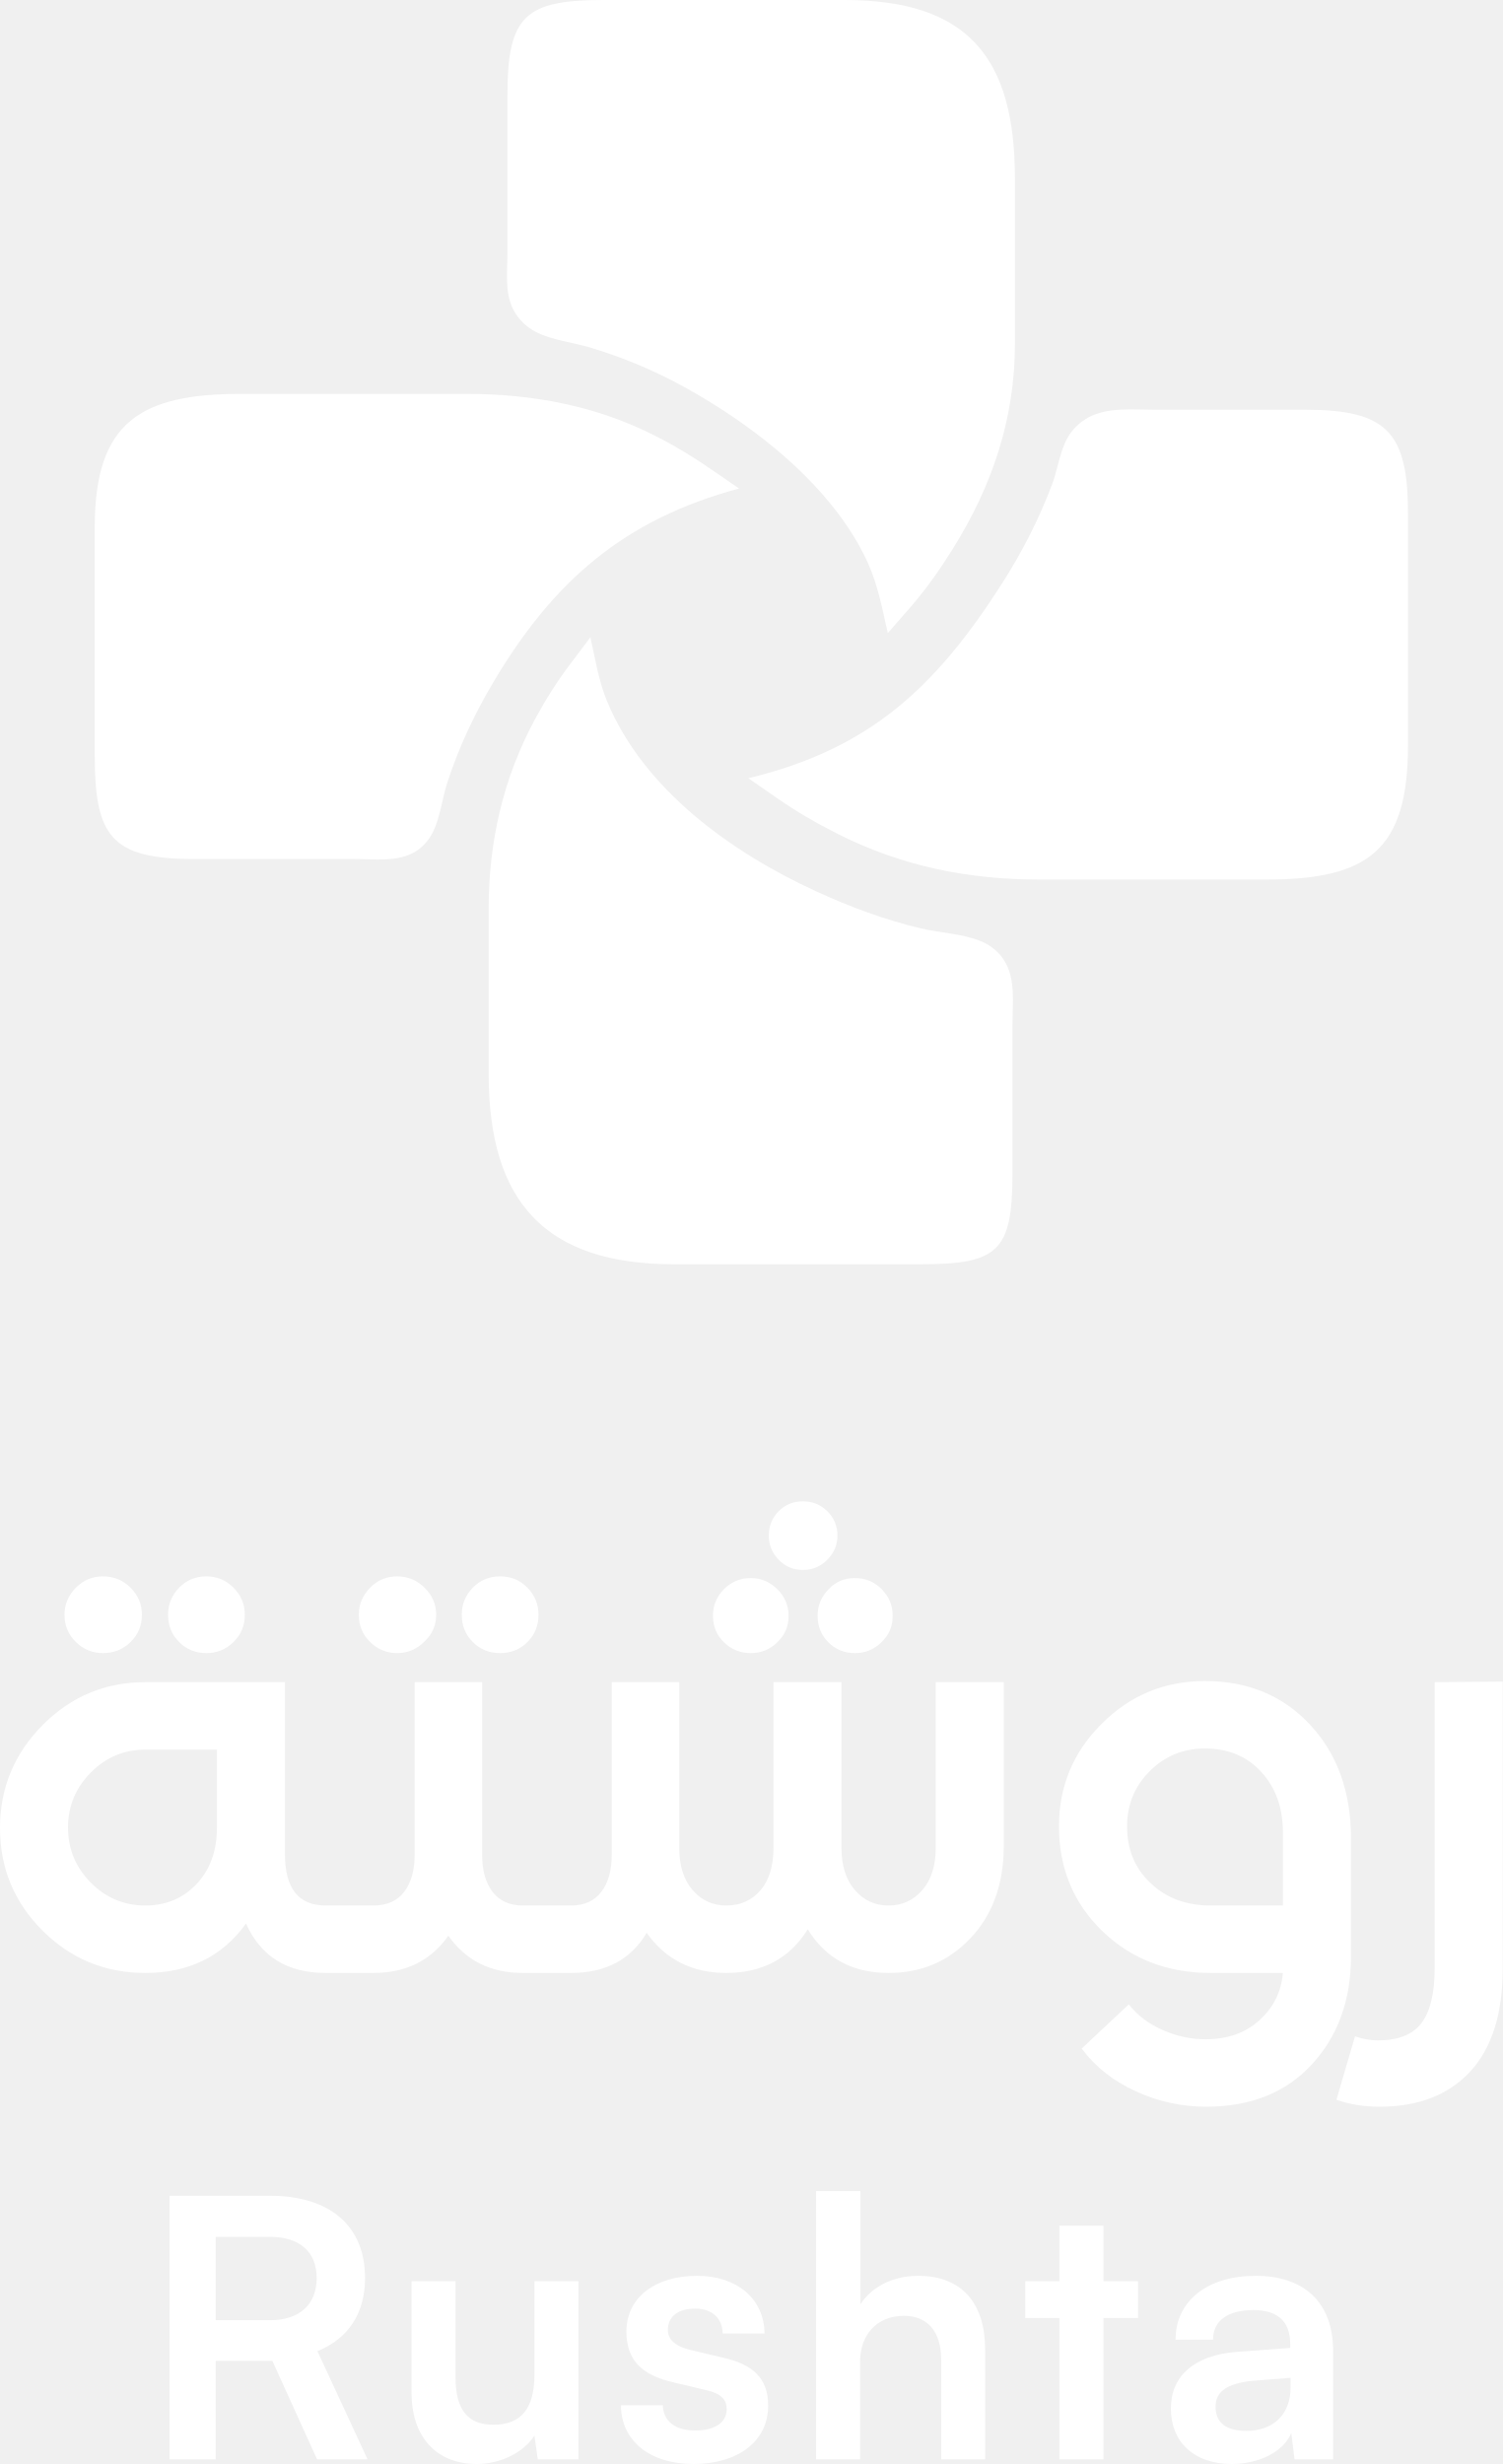
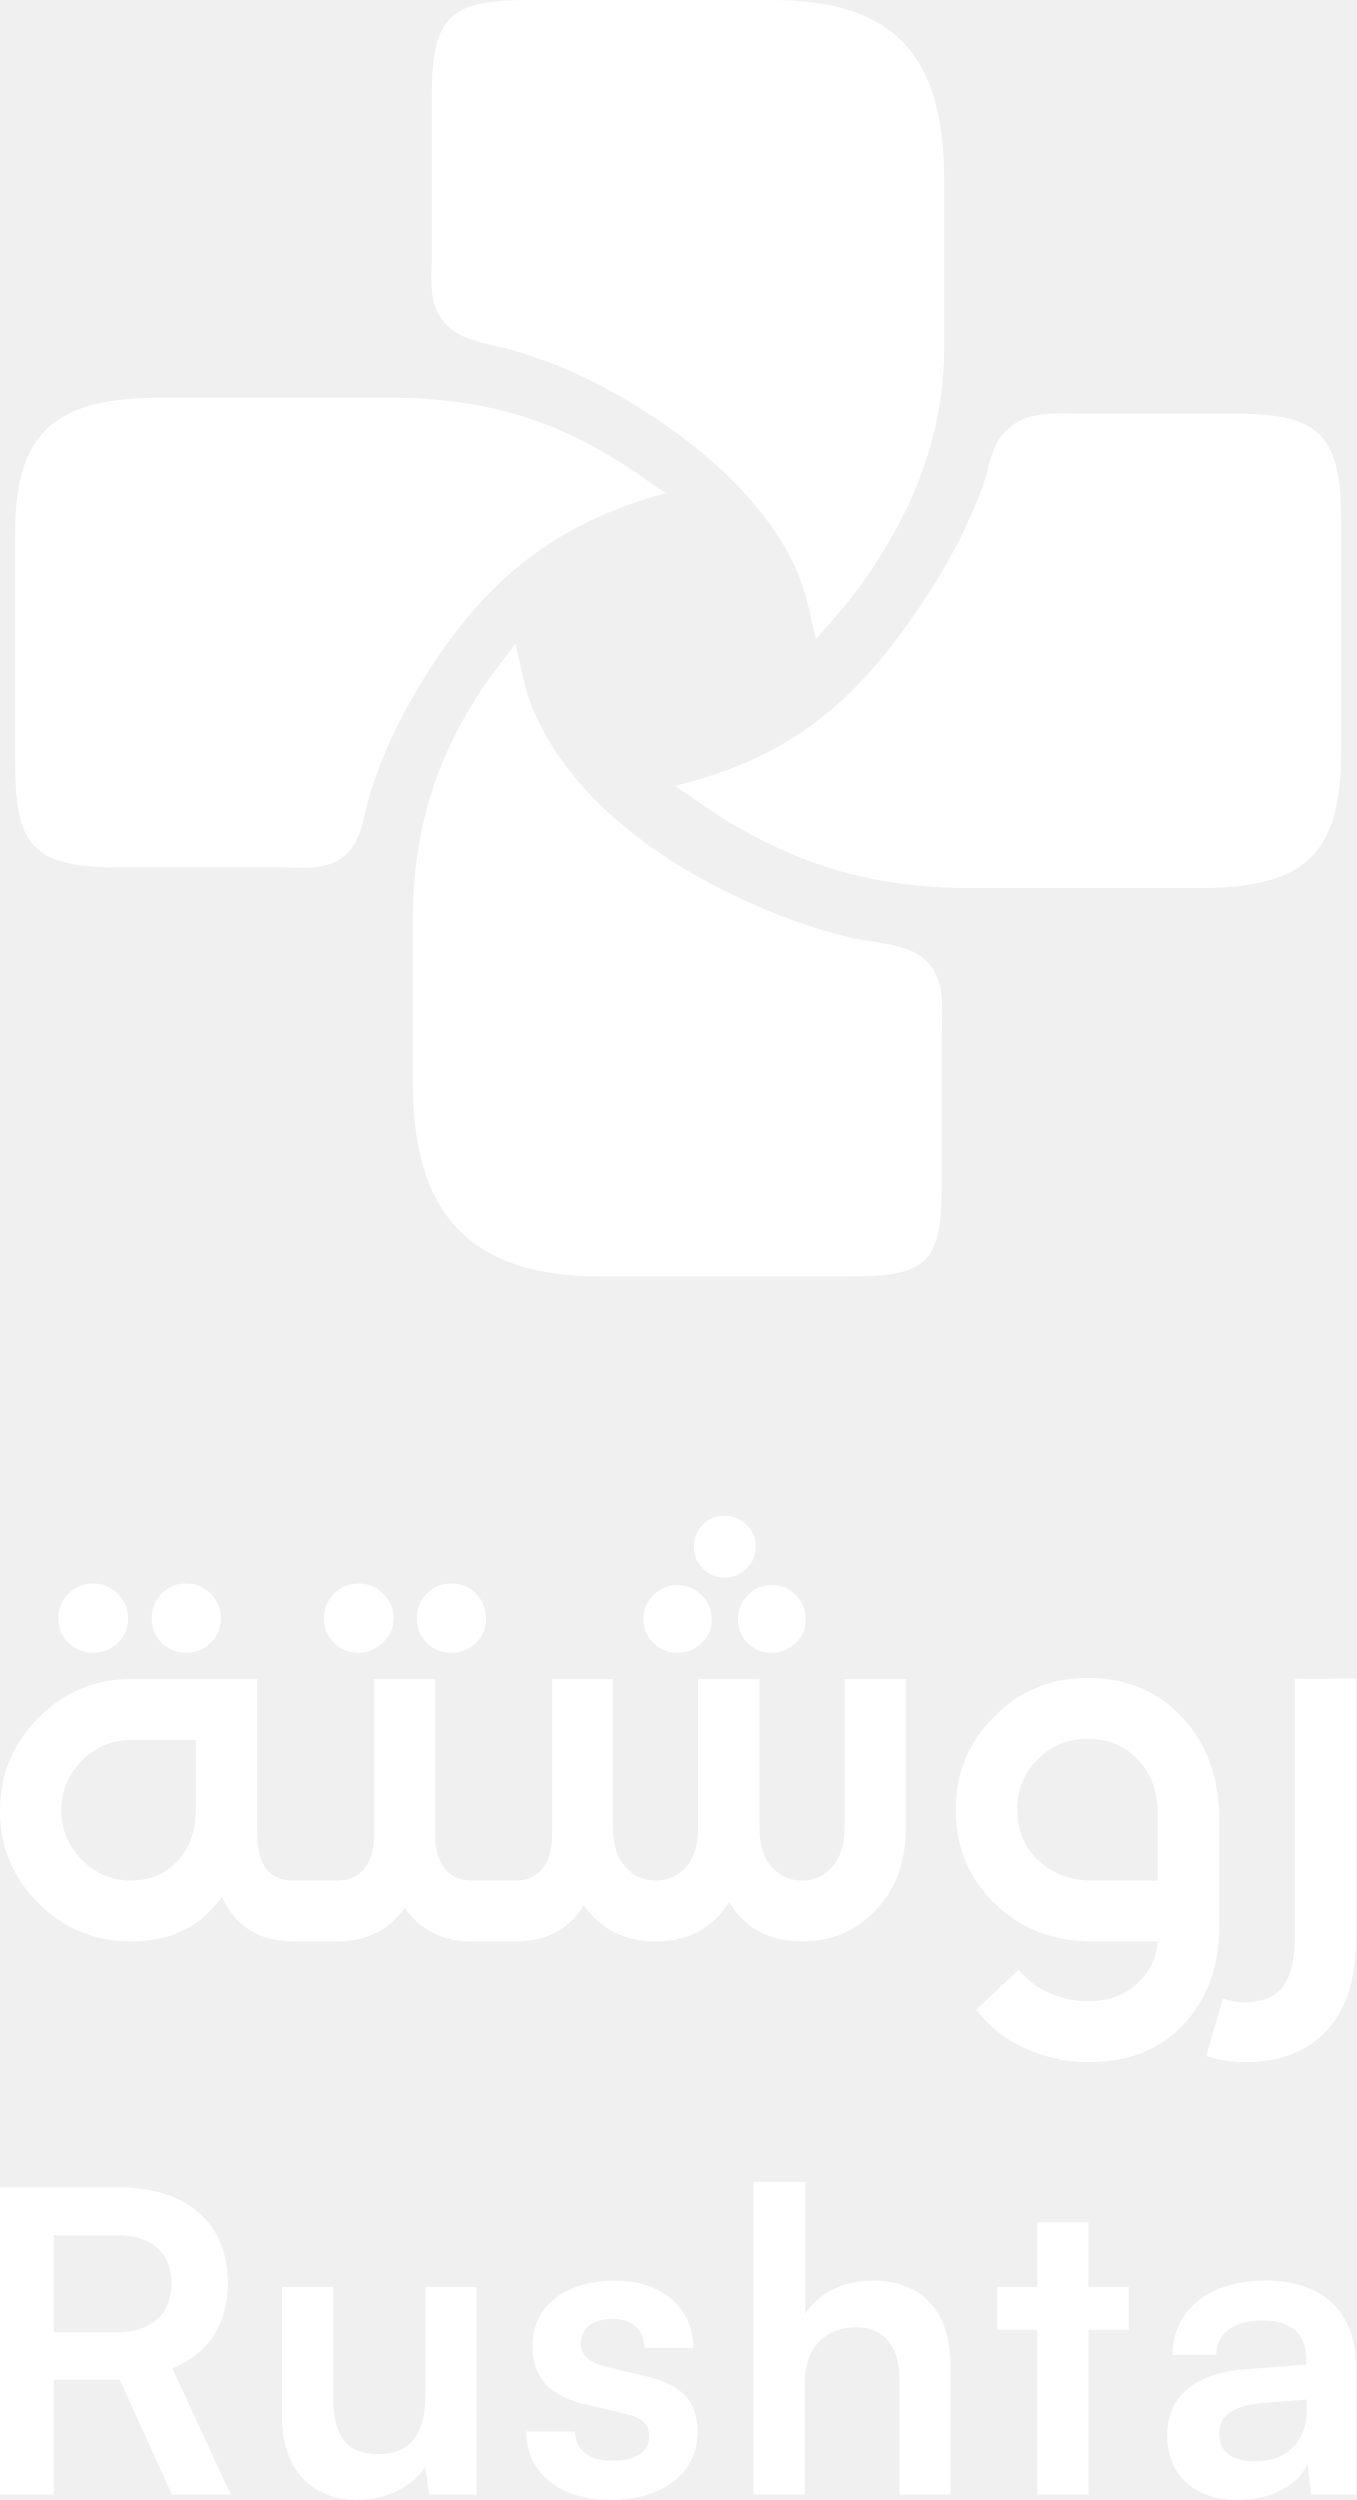
- <svg xmlns="http://www.w3.org/2000/svg" viewBox="0 0 237.73 389.79" width="237.73" height="389.79" role="img" aria-label="Rushta روشتة">
+ <svg xmlns="http://www.w3.org/2000/svg" viewBox="0 0 212.5 391.71" width="212.5" height="391.71" role="img" aria-label="Rushta روشتة">
  <g id="mark">
-     <path fill="#FFFFFF" d="M93.4 100.81C94.17 104.23 94.7 107.72 96.05 110.97C101.85 124.93 115.71 134.84 129.01 140.96C134.34 143.42 139.93 145.5 145.65 146.86C148.75 147.59 152.22 147.69 155.17 148.89C156.67 149.5 157.98 150.55 158.85 151.92C160.73 154.88 160.17 158.84 160.17 162.18L160.17 185.62C160.17 197.98 157.9 200 145.58 200L106.64 200C86.23 200 77.31 190.1 77.31 169.93L77.31 143.71C77.31 133.1 79.6 123.1 84.67 113.71C86.32 110.67 88.19 107.7 90.29 104.94C91.34 103.58 94.43 99.43 93.4 100.81Z" />
-     <path fill="#FFFFFF" d="M140.45 100.14C139.55 96.27 138.9 92.55 137.25 88.94C131.75 76.96 119.37 67.33 108.1 61.14C103.43 58.57 98.4 56.48 93.3 54.96C90.52 54.13 87.37 53.83 84.77 52.51C83.24 51.72 81.98 50.49 81.19 48.95C79.8 46.21 80.28 42.81 80.28 39.84L80.28 14.96C80.28 2.41 83.18 0 95.54 0L133.6 0C153.22 0 160.56 9.19 160.56 28.27L160.56 54.39C160.56 66.16 157.01 76.74 150.79 86.73C148.81 89.93 146.64 93.02 144.19 95.87C142.95 97.3 139.21 101.57 140.45 100.14Z" />
-     <path fill="#FFFFFF" d="M116.91 77.28C98.84 82.15 87.61 91.81 78.07 107.88C75.03 113 72.56 118.25 70.73 123.92C69.94 126.37 69.65 129.21 68.54 131.52C67.93 132.8 66.97 133.94 65.76 134.69C62.96 136.43 59.26 135.89 56.12 135.89L30.67 135.89C17.58 135.89 14.99 132.26 14.99 119.5L14.99 83.34C14.99 66.69 22.32 62.31 38.16 62.31L73.66 62.31C84.18 62.31 94.23 64.15 103.68 68.96C106.76 70.52 109.77 72.34 112.61 74.32C114.04 75.31 118.35 78.26 116.91 77.28Z" />
-     <path fill="#FFFFFF" d="M118.39 123.11C137.61 118.48 148 108.74 158.52 92.31C161.7 87.34 164.39 82.07 166.47 76.54C167.35 74.18 167.66 71.42 168.9 69.23C169.66 67.88 170.84 66.77 172.2 66.03C175.25 64.38 179.26 64.82 182.61 64.82L206.53 64.82C219.44 64.82 222.74 68.42 222.74 81.22L222.74 117.94C222.74 134.53 216.41 139.14 200.32 139.14L164.53 139.14C153.15 139.14 142.74 137.06 132.53 131.92C129.24 130.27 125.99 128.38 122.97 126.29C121.45 125.23 116.86 122.06 118.39 123.11Z" />
+     <path fill="#FFFFFF" d="M80.79 100.81C81.56 104.23 82.09 107.72 83.44 110.97C89.24 124.93 103.1 134.84 116.4 140.96C121.73 143.42 127.32 145.5 133.04 146.86C136.14 147.59 139.6 147.69 142.56 148.89C144.05 149.5 145.36 150.55 146.23 151.92C148.11 154.88 147.56 158.84 147.56 162.18L147.56 185.62C147.56 197.98 145.29 200 132.97 200L94.03 200C73.62 200 64.7 190.1 64.7 169.93L64.7 143.71C64.7 133.1 66.98 123.1 72.06 113.71C73.7 110.67 75.58 107.7 77.68 104.94C78.73 103.58 81.82 99.43 80.79 100.81Z" />
+     <path fill="#FFFFFF" d="M127.84 100.14C126.94 96.27 126.29 92.55 124.63 88.94C119.14 76.96 106.75 67.33 95.48 61.14C90.81 58.57 85.79 56.48 80.68 54.96C77.9 54.13 74.75 53.83 72.16 52.51C70.63 51.72 69.36 50.49 68.58 48.95C67.19 46.21 67.66 42.81 67.66 39.84L67.66 14.96C67.66 2.41 70.56 0 82.92 0L120.99 0C140.61 0 147.94 9.19 147.94 28.27L147.94 54.39C147.94 66.16 144.39 76.74 138.18 86.73C136.19 89.93 134.03 93.02 131.57 95.87C130.34 97.3 126.6 101.57 127.84 100.14Z" />
+     <path fill="#FFFFFF" d="M104.3 77.28C86.23 82.15 75 91.81 65.46 107.88C62.42 113 59.94 118.25 58.11 123.92C57.32 126.37 57.04 129.21 55.93 131.52C55.32 132.8 54.35 133.94 53.15 134.69C50.35 136.43 46.65 135.89 43.51 135.89L18.05 135.89C4.96 135.89 2.37 132.26 2.37 119.5L2.37 83.34C2.37 66.69 9.71 62.31 25.54 62.31L61.04 62.31C71.57 62.31 81.61 64.15 91.06 68.96C94.15 70.52 97.16 72.34 100 74.32C101.43 75.31 105.74 78.26 104.3 77.28Z" />
+     <path fill="#FFFFFF" d="M105.78 123.11C125 118.48 135.39 108.74 145.91 92.31C149.09 87.34 151.78 82.07 153.85 76.54C154.74 74.18 155.05 71.42 156.28 69.23C157.04 67.88 158.23 66.77 159.59 66.03C162.64 64.38 166.65 64.82 170 64.82L193.91 64.82C206.83 64.82 210.13 68.42 210.13 81.22L210.13 117.94C210.13 134.53 203.8 139.14 187.7 139.14L151.92 139.14C140.54 139.14 130.13 137.06 119.91 131.92C116.63 130.27 113.38 128.38 110.36 126.29C108.83 125.23 104.25 122.06 105.78 123.11Z" />
  </g>
  <g id="arabic" aria-label="روشتة">
-     <path id="arabic-letters" fill="#FFFFFF" d="M6.81 272.83C11.29 268.35 16.68 266.11 23 266.11L45.08 266.11L45.08 293.34C45.08 298.74 47.23 301.44 51.52 301.44L54.28 301.44L54.28 312.11L51.52 312.11C45.45 312.11 41.25 309.51 38.92 304.29C35.17 309.51 29.87 312.11 23 312.11C16.62 312.11 11.19 309.87 6.72 305.4C2.24 300.92 0 295.52 0 289.2C0 282.83 2.27 277.37 6.81 272.83ZM10.76 289.11C10.76 292.49 11.96 295.38 14.35 297.81C16.74 300.23 19.63 301.44 23 301.44C26.25 301.44 28.95 300.31 31.1 298.04C33.24 295.77 34.32 292.79 34.32 289.11L34.32 276.78L23 276.78C19.63 276.78 16.74 278 14.35 280.42C11.96 282.84 10.76 285.74 10.76 289.11ZM52.44 301.44L59.06 301.44C61.21 301.44 62.84 300.72 63.94 299.28C65.04 297.84 65.6 295.86 65.6 293.34L65.6 266.11L76.27 266.11L76.27 293.34C76.27 295.86 76.82 297.84 77.92 299.28C79.03 300.72 80.62 301.44 82.71 301.44L89.42 301.44L89.42 312.11L82.71 312.11C77.62 312.11 73.69 310.15 70.93 306.22C68.17 310.15 64.22 312.11 59.06 312.11L52.44 312.11ZM90.34 301.44C92.43 301.44 94.02 300.72 95.13 299.28C96.23 297.84 96.78 295.86 96.78 293.34L96.78 266.11L107.46 266.11L107.46 292.33C107.46 295.15 108.16 297.38 109.57 299C110.98 300.63 112.76 301.44 114.91 301.44C117.12 301.44 118.91 300.64 120.29 299.05C121.67 297.45 122.36 295.21 122.36 292.33L122.36 266.11L133.12 266.11L133.12 292.33C133.12 295.15 133.83 297.38 135.24 299C136.65 300.63 138.43 301.44 140.58 301.44C142.72 301.44 144.5 300.63 145.91 299C147.32 297.38 148.03 295.15 148.03 292.33L148.03 266.11L158.79 266.11L158.79 292.33C158.73 298.22 156.97 302.99 153.5 306.64C150.04 310.29 145.73 312.11 140.58 312.11C134.87 312.11 130.61 309.81 127.79 305.21C124.91 309.81 120.61 312.11 114.91 312.11C109.51 312.11 105.31 310 102.3 305.76C99.79 310 95.8 312.11 90.34 312.11L87.58 312.11L87.58 301.44ZM174.34 272.64C178.82 268.17 184.25 265.93 190.62 265.93C197.43 265.93 202.98 268.24 207.28 272.87C211.57 277.5 213.72 283.47 213.72 290.77L213.72 309.54C213.72 316.41 211.66 322.08 207.55 326.56C203.44 331.03 197.86 333.27 190.81 333.27C186.94 333.27 183.23 332.46 179.68 330.83C176.12 329.21 173.27 326.95 171.12 324.07L178.57 317.08C179.92 318.8 181.7 320.15 183.91 321.13C186.12 322.11 188.39 322.6 190.72 322.6C194.21 322.6 197.06 321.59 199.27 319.56C201.48 317.54 202.71 315.06 202.95 312.11L191.54 312.11C184.67 312.11 178.96 309.9 174.39 305.49C169.82 301.07 167.53 295.55 167.53 288.93C167.53 282.55 169.8 277.12 174.34 272.64ZM182.07 297.94C184.52 300.27 187.68 301.44 191.54 301.44L202.95 301.44L202.95 289.85C202.95 285.98 201.82 282.81 199.55 280.33C197.28 277.84 194.3 276.6 190.62 276.6C187.19 276.6 184.28 277.8 181.88 280.19C179.49 282.58 178.3 285.49 178.3 288.93C178.3 292.61 179.55 295.61 182.07 297.94ZM214.36 322.14C215.65 322.57 216.84 322.78 217.95 322.78C221.2 322.78 223.51 321.86 224.89 320.02C226.27 318.18 226.96 315.3 226.96 311.38L226.96 266.11L237.73 266.02L237.73 311.38C237.73 318.55 236.01 324 232.58 327.71C229.14 331.42 224.36 333.27 218.22 333.27C215.77 333.27 213.5 332.9 211.42 332.17Z" />
-     <path id="arabic-dots" fill="#FFFFFF" d="M10.21 255.44C10.21 253.78 10.81 252.36 12.01 251.16C13.2 249.97 14.63 249.37 16.28 249.37C18 249.37 19.46 249.97 20.65 251.16C21.85 252.36 22.45 253.78 22.45 255.44C22.45 257.16 21.85 258.6 20.65 259.76C19.46 260.93 18 261.51 16.28 261.51C14.63 261.51 13.2 260.93 12.01 259.76C10.81 258.6 10.21 257.16 10.21 255.44ZM26.59 255.44C26.59 253.78 27.17 252.36 28.34 251.16C29.5 249.97 30.94 249.37 32.66 249.37C34.32 249.37 35.74 249.97 36.94 251.16C38.13 252.36 38.73 253.78 38.73 255.44C38.73 257.16 38.13 258.6 36.94 259.76C35.74 260.93 34.32 261.51 32.66 261.51C30.94 261.51 29.5 260.93 28.34 259.76C27.17 258.6 26.59 257.16 26.59 255.44ZM73.05 255.44C73.05 253.78 73.63 252.36 74.8 251.16C75.96 249.97 77.4 249.37 79.12 249.37C80.84 249.37 82.28 249.97 83.44 251.16C84.61 252.36 85.19 253.78 85.19 255.44C85.19 257.16 84.61 258.6 83.44 259.76C82.28 260.93 80.84 261.51 79.12 261.51C77.4 261.51 75.96 260.93 74.8 259.76C73.63 258.6 73.05 257.16 73.05 255.44ZM58.6 251.12C59.77 249.95 61.18 249.37 62.84 249.37C64.49 249.37 65.93 249.97 67.16 251.16C68.39 252.36 69 253.78 69 255.44C69 257.1 68.39 258.51 67.16 259.67C65.93 260.9 64.49 261.51 62.84 261.51C61.18 261.51 59.75 260.93 58.56 259.76C57.36 258.6 56.76 257.16 56.76 255.44C56.76 253.78 57.38 252.34 58.6 251.12ZM114.54 251.39C115.71 250.23 117.12 249.64 118.77 249.64C120.37 249.64 121.76 250.23 122.96 251.39C124.15 252.56 124.75 253.97 124.75 255.62C124.75 257.28 124.17 258.66 123 259.76C121.84 260.93 120.43 261.51 118.77 261.51C117.12 261.51 115.71 260.94 114.54 259.81C113.37 258.68 112.79 257.28 112.79 255.62C112.79 253.97 113.37 252.56 114.54 251.39ZM131.1 251.39C132.2 250.23 133.58 249.64 135.24 249.64C136.9 249.64 138.31 250.23 139.47 251.39C140.64 252.56 141.22 253.97 141.22 255.62C141.22 257.28 140.64 258.66 139.47 259.76C138.31 260.93 136.9 261.51 135.24 261.51C133.58 261.51 132.19 260.94 131.05 259.81C129.92 258.68 129.35 257.28 129.35 255.62C129.35 253.97 129.93 252.56 131.1 251.39ZM123.19 239.06C124.23 238.02 125.52 237.5 127.05 237.5C128.52 237.5 129.8 238.02 130.87 239.06C131.94 240.11 132.48 241.39 132.48 242.93C132.48 244.4 131.94 245.67 130.87 246.75C129.8 247.82 128.52 248.36 127.05 248.36C125.52 248.36 124.23 247.82 123.19 246.75C122.15 245.67 121.62 244.4 121.62 242.93C121.62 241.39 122.15 240.11 123.19 239.06Z" />
+     <path id="arabic-letters" fill="#FFFFFF" d="M6.09 269.08C10.09 265.08 14.91 263.08 20.56 263.08L40.3 263.08L40.3 287.42C40.3 292.24 42.21 294.65 46.05 294.65L48.52 294.65L48.52 304.19L46.05 304.19C40.62 304.19 36.87 301.86 34.79 297.2C31.44 301.86 26.7 304.19 20.56 304.19C14.86 304.19 10.01 302.19 6 298.19C2 294.19 0 289.36 0 283.72C0 278.02 2.03 273.14 6.09 269.08ZM9.62 283.63C9.62 286.65 10.69 289.24 12.83 291.41C14.97 293.57 17.54 294.65 20.56 294.65C23.46 294.65 25.88 293.64 27.8 291.61C29.71 289.58 30.67 286.92 30.67 283.63L30.67 272.62L20.56 272.62C17.54 272.62 14.97 273.7 12.83 275.86C10.69 278.03 9.62 280.62 9.62 283.63ZM46.88 294.65L52.8 294.65C54.71 294.65 56.17 294.01 57.15 292.72C58.14 291.43 58.63 289.67 58.63 287.42L58.63 263.08L68.17 263.08L68.17 287.42C68.17 289.67 68.67 291.43 69.65 292.72C70.64 294.01 72.07 294.65 73.93 294.65L79.93 294.65L79.93 304.19L73.93 304.19C69.38 304.19 65.87 302.44 63.4 298.93C60.94 302.44 57.4 304.19 52.8 304.19L46.88 304.19ZM80.76 294.65C82.62 294.65 84.05 294.01 85.03 292.72C86.02 291.43 86.51 289.67 86.51 287.42L86.51 263.08L96.05 263.08L96.05 286.51C96.05 289.04 96.68 291.02 97.94 292.48C99.21 293.93 100.79 294.65 102.71 294.65C104.69 294.65 106.29 293.94 107.52 292.52C108.76 291.09 109.38 289.09 109.38 286.51L109.38 263.08L119 263.08L119 286.51C119 289.04 119.63 291.02 120.89 292.48C122.15 293.93 123.74 294.65 125.66 294.65C127.58 294.65 129.17 293.93 130.43 292.48C131.69 291.02 132.32 289.04 132.32 286.51L132.32 263.08L141.94 263.08L141.94 286.51C141.89 291.78 140.31 296.04 137.21 299.3C134.11 302.56 130.26 304.19 125.66 304.19C120.56 304.19 116.75 302.14 114.23 298.03C111.65 302.14 107.81 304.19 102.71 304.19C97.89 304.19 94.13 302.3 91.45 298.52C89.2 302.3 85.64 304.19 80.76 304.19L78.29 304.19L78.29 294.65ZM155.84 268.91C159.84 264.91 164.69 262.91 170.39 262.91C176.48 262.91 181.44 264.98 185.28 269.12C189.12 273.26 191.04 278.59 191.04 285.12L191.04 301.89C191.04 308.03 189.2 313.1 185.53 317.11C181.85 321.11 176.86 323.11 170.56 323.11C167.11 323.11 163.79 322.38 160.61 320.93C157.43 319.48 154.88 317.46 152.96 314.88L159.62 308.63C160.83 310.17 162.42 311.38 164.39 312.25C166.37 313.13 168.39 313.57 170.48 313.57C173.6 313.57 176.15 312.66 178.12 310.86C180.1 309.05 181.2 306.83 181.41 304.19L171.22 304.19C165.08 304.19 159.96 302.22 155.88 298.27C151.8 294.33 149.75 289.39 149.75 283.47C149.75 277.77 151.78 272.92 155.84 268.91ZM162.75 291.53C164.94 293.61 167.76 294.65 171.22 294.65L181.41 294.65L181.41 284.29C181.41 280.84 180.4 278 178.37 275.78C176.34 273.56 173.68 272.45 170.39 272.45C167.32 272.45 164.72 273.52 162.58 275.66C160.44 277.8 159.38 280.4 159.38 283.47C159.38 286.76 160.5 289.45 162.75 291.53ZM191.61 313.16C192.76 313.54 193.83 313.73 194.82 313.73C197.72 313.73 199.79 312.91 201.03 311.27C202.26 309.62 202.88 307.04 202.88 303.54L202.88 263.08L212.5 262.99L212.5 303.54C212.5 309.95 210.96 314.82 207.89 318.13C204.82 321.45 200.55 323.11 195.07 323.11C192.87 323.11 190.84 322.78 188.98 322.12Z" />
+     <path id="arabic-dots" fill="#FFFFFF" d="M9.13 253.54C9.13 252.06 9.66 250.78 10.73 249.71C11.8 248.64 13.08 248.11 14.56 248.11C16.09 248.11 17.39 248.64 18.46 249.71C19.53 250.78 20.07 252.06 20.07 253.54C20.07 255.07 19.53 256.36 18.46 257.4C17.39 258.44 16.09 258.96 14.56 258.96C13.08 258.96 11.8 258.44 10.73 257.4C9.66 256.36 9.13 255.07 9.13 253.54ZM23.77 253.54C23.77 252.06 24.29 250.78 25.33 249.71C26.37 248.64 27.66 248.11 29.19 248.11C30.67 248.11 31.95 248.64 33.02 249.71C34.09 250.78 34.62 252.06 34.62 253.54C34.62 255.07 34.09 256.36 33.02 257.4C31.95 258.44 30.67 258.96 29.19 258.96C27.66 258.96 26.37 258.44 25.33 257.4C24.29 256.36 23.77 255.07 23.77 253.54ZM65.3 253.54C65.3 252.06 65.82 250.78 66.86 249.71C67.9 248.64 69.19 248.11 70.72 248.11C72.26 248.11 73.55 248.64 74.59 249.71C75.63 250.78 76.15 252.06 76.15 253.54C76.15 255.07 75.63 256.36 74.59 257.4C73.55 258.44 72.26 258.96 70.72 258.96C69.19 258.96 67.9 258.44 66.86 257.4C65.82 256.36 65.3 255.07 65.3 253.54ZM52.38 249.67C53.43 248.63 54.69 248.11 56.17 248.11C57.65 248.11 58.94 248.64 60.03 249.71C61.13 250.78 61.68 252.06 61.68 253.54C61.68 255.02 61.13 256.28 60.03 257.32C58.94 258.42 57.65 258.96 56.17 258.96C54.69 258.96 53.41 258.44 52.34 257.4C51.27 256.36 50.74 255.07 50.74 253.54C50.74 252.06 51.29 250.77 52.38 249.67ZM102.38 249.92C103.43 248.88 104.69 248.36 106.17 248.36C107.59 248.36 108.84 248.88 109.91 249.92C110.98 250.96 111.51 252.22 111.51 253.7C111.51 255.18 110.99 256.41 109.95 257.4C108.91 258.44 107.65 258.96 106.17 258.96C104.69 258.96 103.43 258.46 102.38 257.44C101.34 256.43 100.82 255.18 100.82 253.7C100.82 252.22 101.34 250.96 102.38 249.92ZM117.19 249.92C118.17 248.88 119.41 248.36 120.89 248.36C122.37 248.36 123.63 248.88 124.67 249.92C125.71 250.96 126.23 252.22 126.23 253.7C126.23 255.18 125.71 256.41 124.67 257.4C123.63 258.44 122.37 258.96 120.89 258.96C119.41 258.96 118.16 258.46 117.15 257.44C116.13 256.43 115.62 255.18 115.62 253.7C115.62 252.22 116.15 250.96 117.19 249.92ZM110.12 238.9C111.05 237.97 112.2 237.5 113.57 237.5C114.88 237.5 116.02 237.97 116.98 238.9C117.94 239.83 118.42 240.98 118.42 242.35C118.42 243.67 117.94 244.81 116.98 245.76C116.02 246.72 114.88 247.2 113.57 247.2C112.2 247.2 111.05 246.72 110.12 245.76C109.18 244.81 108.72 243.67 108.72 242.35C108.72 240.98 109.18 239.83 110.12 238.9Z" />
  </g>
-   <path id="english" aria-label="Rushta" fill="#FFFFFF" d="M34.13 389.05L34.13 373.48L43.09 373.48L50.16 389.05L58.14 389.05L50.22 371.94C55.12 369.94 57.75 365.95 57.75 360.36C57.75 352.15 52.21 347.36 42.74 347.36L26.83 347.36L26.83 389.05ZM34.13 353.86L42.74 353.86C47.36 353.86 50.1 356.2 50.1 360.36C50.1 364.58 47.36 367.04 42.74 367.04L34.13 367.04ZM84.55 360.87L84.55 375.65C84.55 381.01 82.44 383.58 78.05 383.58C74.17 383.58 72.06 381.41 72.06 376.05L72.06 360.87L65.1 360.87L65.1 378.5C65.1 385.4 68.93 389.79 75.43 389.79C79.19 389.79 82.84 387.97 84.55 385.29L85.07 389.05L91.51 389.05L91.51 360.87ZM98.24 380.5C98.24 386.03 102.69 389.79 109.71 389.79C116.67 389.79 121.52 386.26 121.52 380.55C121.52 376.22 119.12 374.05 114.39 372.97L109.31 371.77C106.91 371.2 105.66 370.17 105.66 368.58C105.66 366.46 107.26 365.21 109.99 365.21C112.68 365.21 114.27 366.75 114.33 369.15L120.95 369.15C120.89 363.67 116.61 360.02 110.28 360.02C103.78 360.02 99.1 363.33 99.1 368.86C99.1 373.37 101.55 375.76 106.63 376.9L111.71 378.1C114.22 378.67 114.96 379.7 114.96 381.12C114.96 383.18 113.19 384.49 109.94 384.49C106.74 384.49 104.92 382.95 104.86 380.5ZM136.06 389.05L136.06 373.65C136.06 369.43 138.63 366.35 143.02 366.35C146.56 366.35 148.9 368.63 148.9 373.37L148.9 389.05L155.85 389.05L155.85 371.71C155.85 364.41 152.2 360.02 145.25 360.02C141.2 360.02 137.89 361.79 136.12 364.53L136.12 346.61L129.1 346.61L129.1 389.05ZM174.56 389.05L174.56 366.69L180.04 366.69L180.04 360.87L174.56 360.87L174.56 352.09L167.6 352.09L167.6 360.87L162.19 360.87L162.19 366.69L167.6 366.69L167.6 389.05ZM194.87 389.79C199.26 389.79 203.08 387.8 204.28 384.89L204.79 389.05L210.9 389.05L210.9 371.94C210.9 364.13 206.22 360.02 198.63 360.02C190.99 360.02 185.97 364.01 185.97 370.12L191.9 370.12C191.9 367.15 194.19 365.44 198.29 365.44C201.83 365.44 204.11 366.98 204.11 370.8L204.11 371.43L195.67 372.05C188.99 372.57 185.23 375.82 185.23 381.01C185.23 386.31 188.88 389.79 194.87 389.79ZM197.15 384.55C194.01 384.55 192.3 383.29 192.3 380.72C192.3 378.44 193.96 377.02 198.29 376.62L204.17 376.16L204.17 377.64C204.17 381.98 201.43 384.55 197.15 384.55Z" />
+   <path id="english" aria-label="Rushta" fill="#FFFFFF" d="M8.43 390.85L8.43 372.87L18.77 372.87L26.93 390.85L36.15 390.85L27 371.1C32.66 368.79 35.69 364.18 35.69 357.73C35.69 348.25 29.3 342.71 18.37 342.71L0 342.71L0 390.85ZM8.43 350.22L18.37 350.22C23.71 350.22 26.87 352.92 26.87 357.73C26.87 362.6 23.71 365.43 18.37 365.43L8.43 365.43ZM66.64 358.32L66.64 375.38C66.64 381.57 64.2 384.53 59.13 384.53C54.66 384.53 52.22 382.03 52.22 375.84L52.22 358.32L44.19 358.32L44.19 378.67C44.19 386.64 48.6 391.71 56.1 391.71C60.45 391.71 64.67 389.6 66.64 386.51L67.23 390.85L74.67 390.85L74.67 358.32ZM82.44 380.97C82.44 387.36 87.58 391.71 95.68 391.71C103.71 391.71 109.31 387.62 109.31 381.04C109.31 376.04 106.55 373.53 101.08 372.28L95.22 370.9C92.45 370.24 91.01 369.05 91.01 367.21C91.01 364.77 92.85 363.33 96.01 363.33C99.11 363.33 100.95 365.1 101.01 367.87L108.65 367.87C108.59 361.55 103.65 357.33 96.34 357.33C88.83 357.33 83.43 361.15 83.43 367.54C83.43 372.74 86.26 375.51 92.13 376.83L97.99 378.21C100.88 378.87 101.74 380.05 101.74 381.7C101.74 384.07 99.7 385.58 95.94 385.58C92.26 385.58 90.15 383.81 90.08 380.97ZM126.1 390.85L126.1 373.07C126.1 368.2 129.07 364.64 134.14 364.64C138.22 364.64 140.92 367.28 140.92 372.74L140.92 390.85L148.95 390.85L148.95 370.83C148.95 362.4 144.74 357.33 136.71 357.33C132.03 357.33 128.21 359.37 126.17 362.54L126.17 341.86L118.07 341.86L118.07 390.85ZM170.55 390.85L170.55 365.04L176.87 365.04L176.87 358.32L170.55 358.32L170.55 348.18L162.52 348.18L162.52 358.32L156.26 358.32L156.26 365.04L162.52 365.04L162.52 390.85ZM194 391.71C199.07 391.71 203.48 389.4 204.86 386.04L205.45 390.85L212.5 390.85L212.5 371.1C212.5 362.07 207.1 357.33 198.34 357.33C189.52 357.33 183.72 361.94 183.72 368.99L190.57 368.99C190.57 365.56 193.21 363.59 197.95 363.59C202.03 363.59 204.66 365.37 204.66 369.78L204.66 370.5L194.92 371.23C187.21 371.82 182.87 375.57 182.87 381.57C182.87 387.69 187.08 391.71 194 391.71ZM196.63 385.65C193.01 385.65 191.03 384.2 191.03 381.24C191.03 378.6 192.94 376.96 197.95 376.5L204.73 375.97L204.73 377.68C204.73 382.69 201.57 385.65 196.63 385.65Z" />
</svg>
